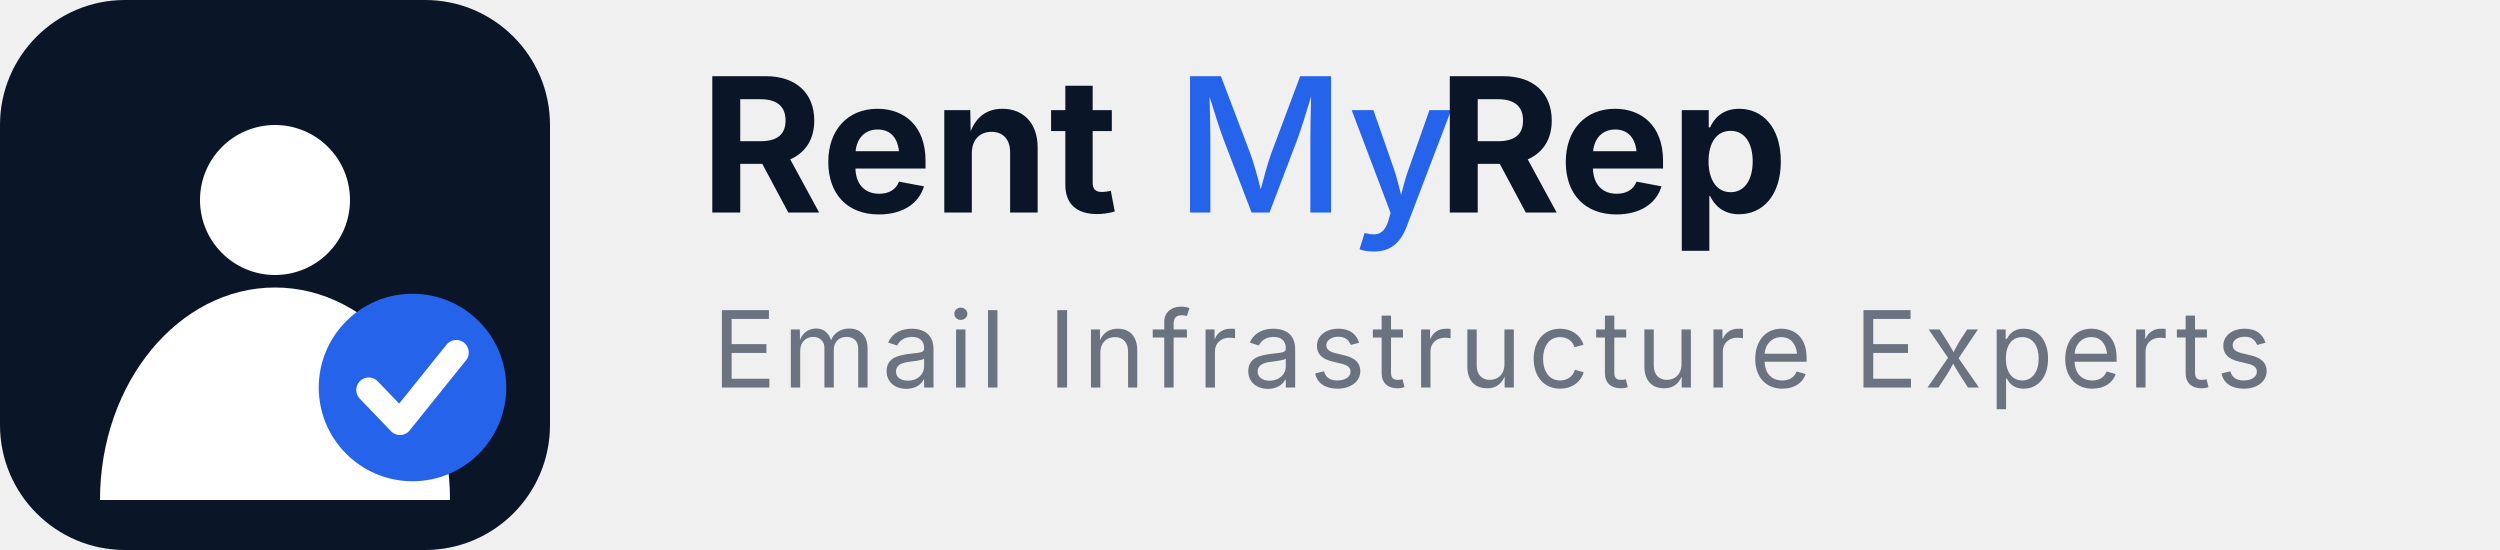
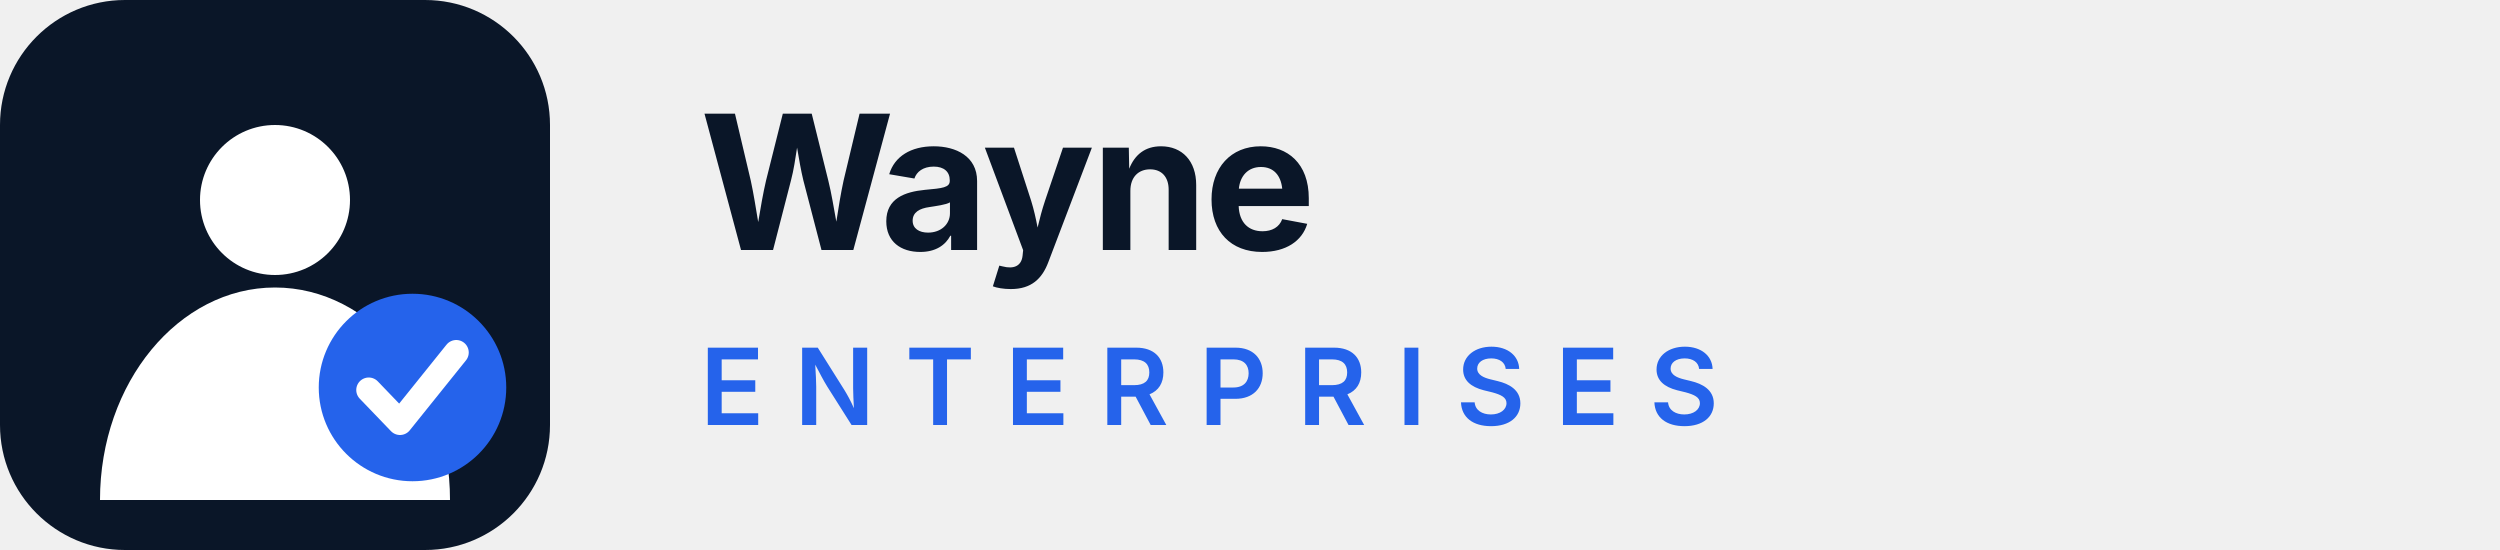
<svg xmlns="http://www.w3.org/2000/svg" viewBox="0 0 200 44" fill="none">
  <rect width="44" height="44" rx="10" fill="#0A1628" />
  <circle cx="22" cy="16" r="6" fill="white" />
  <path d="M8 40 C8 30.6 14.3 23 22 23 C29.7 23 36 30.6 36 40" fill="white" />
  <circle cx="33" cy="31" r="7.5" fill="#2563EB" />
  <path d="M29.5 31.2L32 33.8L36.5 28.2" stroke="white" stroke-width="2" stroke-linecap="round" stroke-linejoin="round" />
-   <text x="56" y="17" font-family="Inter, -apple-system, sans-serif" font-weight="700" font-size="15" fill="#0A1628">Rent</text>
-   <text x="94" y="17" font-family="Inter, -apple-system, sans-serif" font-weight="500" font-size="15" fill="#2563EB">My</text>
-   <text x="115" y="17" font-family="Inter, -apple-system, sans-serif" font-weight="700" font-size="15" fill="#0A1628">Rep</text>
-   <text x="57" y="31" font-family="Inter, -apple-system, sans-serif" font-weight="400" font-size="8.5" fill="#6B7280" letter-spacing="0.5">Email Infrastructure Experts</text>
+   <text x="56" y="20" font-family="Inter, -apple-system, sans-serif" font-weight="700" font-size="15" fill="#0A1628" letter-spacing="-0.3">Wayne</text>
+   <text x="56" y="34" font-family="Inter, -apple-system, sans-serif" font-weight="600" font-size="8.5" fill="#2563EB" letter-spacing="2.4">ENTERPRISES</text>
</svg>
